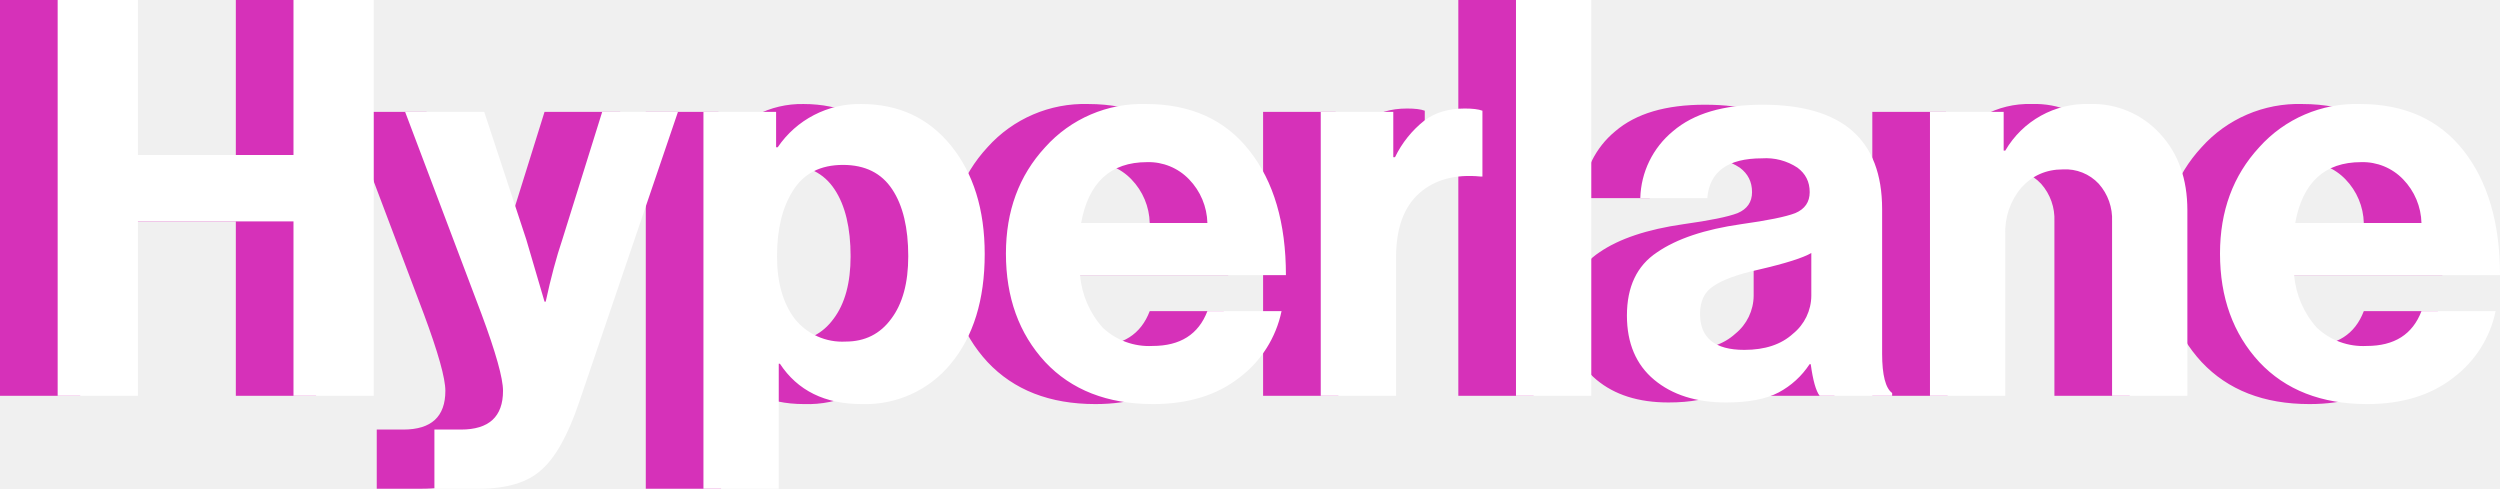
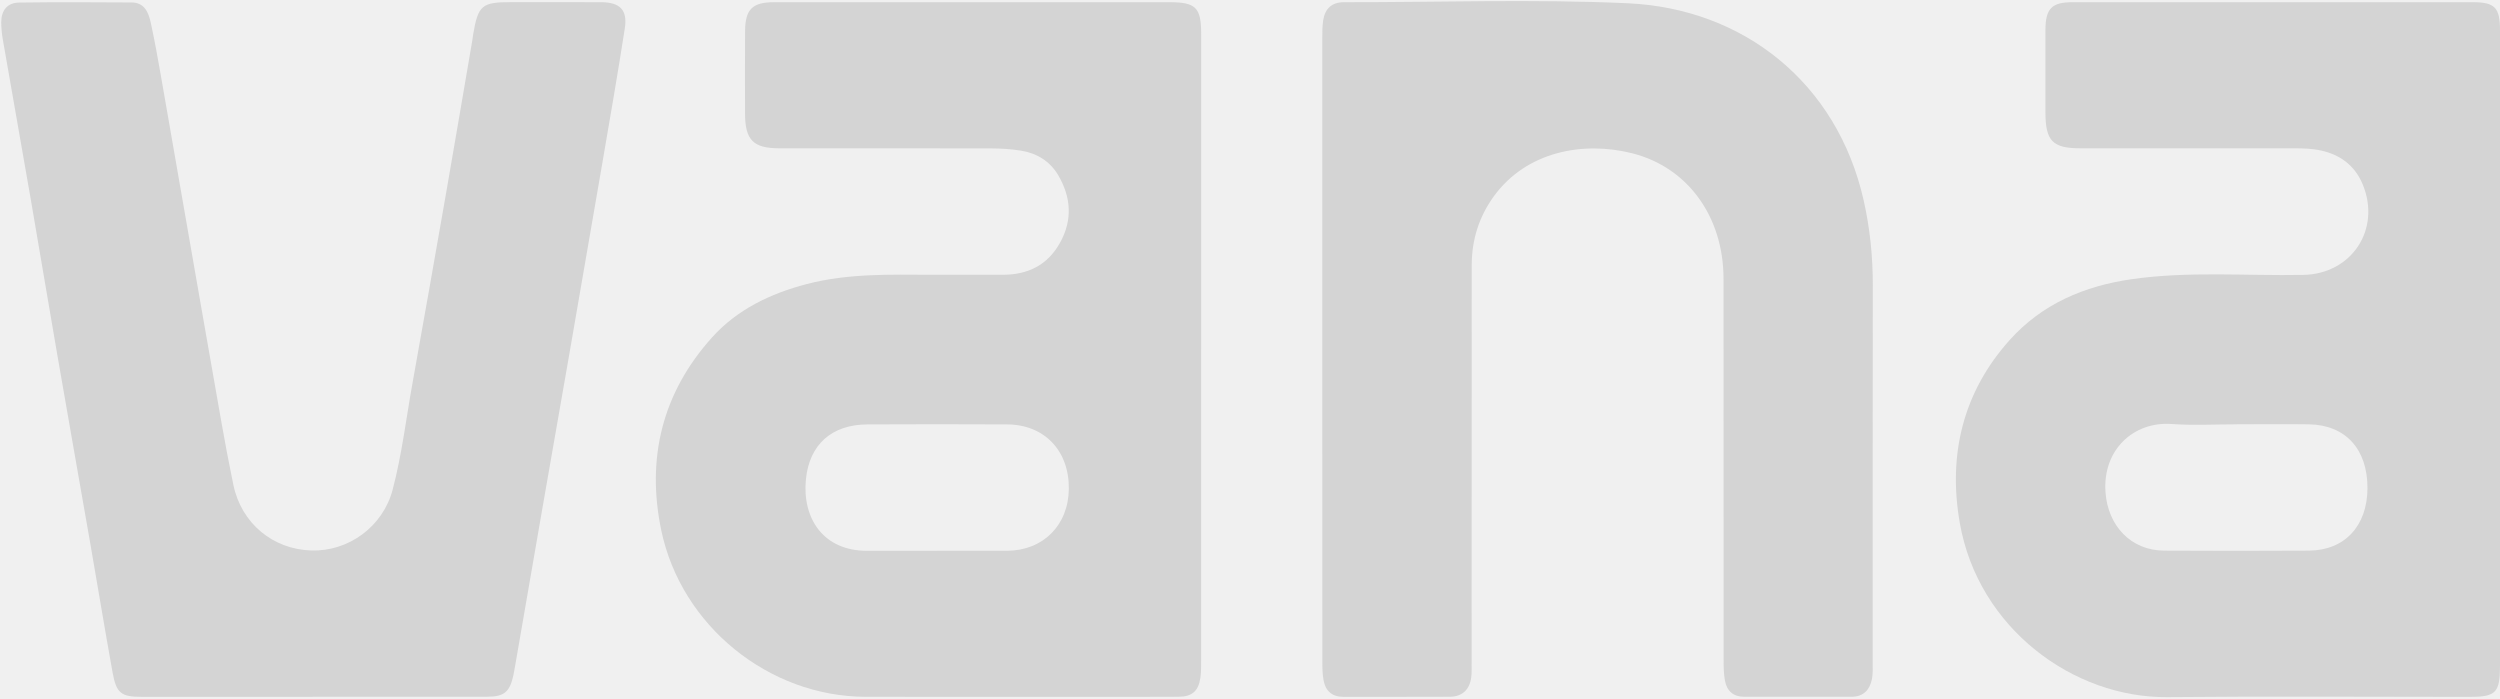
- <svg xmlns="http://www.w3.org/2000/svg" fill="none" viewBox="2.64 13.68 216.79 42.38">
-   <path fill="#D631B9" d="M2.64 48V13.68H9.6v13.44h13.49V13.68h6.96V48h-6.96V32.88H9.6V48H2.64Zm32.67 8.06v-5.13h2.3c2.44 0 3.65-1.12 3.65-3.36 0-1.09-.62-3.31-1.87-6.67l-6.62-17.52h6.86l3.65 11.08 1.58 5.38h.1c.45-2.08.93-3.87 1.44-5.38l3.46-11.08h6.57l-8.59 25.24c-.96 2.82-2.05 4.76-3.26 5.81-1.19 1.09-3 1.63-5.43 1.63h-3.84Zm23.33 0V23.38h6.3v3.07h.14a8.55 8.55 0 0 1 7.24-3.75c3.24 0 5.83 1.2 7.78 3.6 1.95 2.4 2.93 5.54 2.93 9.41 0 3.97-.98 7.14-2.93 9.5a9.57 9.57 0 0 1-7.73 3.51c-3.2 0-5.57-1.17-7.1-3.5h-.1v10.84h-6.53ZM70.98 43.3c1.66 0 2.98-.66 3.94-1.97.99-1.31 1.48-3.12 1.48-5.43 0-2.46-.46-4.4-1.39-5.8-.93-1.41-2.35-2.12-4.27-2.12-1.95 0-3.4.74-4.32 2.21-.93 1.44-1.4 3.35-1.4 5.71 0 2.28.52 4.08 1.54 5.43a5.27 5.27 0 0 0 4.42 1.97Zm26.65 5.42c-3.96 0-7.08-1.22-9.36-3.65-2.27-2.46-3.4-5.6-3.4-9.4 0-3.69 1.13-6.76 3.4-9.22a11.28 11.28 0 0 1 8.74-3.75c3.87 0 6.86 1.35 8.97 4.04 2.12 2.68 3.17 6.28 3.17 10.8H91.3a7.8 7.8 0 0 0 1.97 4.56 5.84 5.84 0 0 0 4.32 1.58c2.4 0 3.98-1 4.75-3.02h6.43a9.67 9.67 0 0 1-3.65 5.76c-1.95 1.53-4.45 2.3-7.49 2.3Zm-.52-20.98c-3.17 0-5.08 1.76-5.72 5.28h10.95a5.64 5.64 0 0 0-1.59-3.79 4.86 4.86 0 0 0-3.64-1.49Zm21.35-4.36v3.93h.15a9.12 9.12 0 0 1 2.54-3.17c.93-.7 2.1-1.05 3.5-1.05.68 0 1.19.06 1.54.19v5.71h-.14c-2.21-.22-3.99.26-5.33 1.44-1.34 1.19-2.02 3.04-2.02 5.57v12h-6.53V23.38h6.3ZM129.1 48V13.68h6.53V48h-6.53Zm26.33 0c-.32-.42-.58-1.33-.77-2.74h-.1a7.3 7.3 0 0 1-2.68 2.45c-1.1.58-2.61.87-4.56.87-2.6 0-4.67-.66-6.24-1.97-1.57-1.31-2.36-3.17-2.36-5.57 0-2.5.87-4.32 2.6-5.47 1.72-1.19 4.16-2 7.3-2.45 2.3-.32 3.87-.64 4.7-.96.83-.35 1.25-.96 1.25-1.82 0-.9-.36-1.6-1.06-2.12a4.95 4.95 0 0 0-3.07-.81c-2.98 0-4.56 1.15-4.75 3.45h-5.81a7.77 7.77 0 0 1 2.83-5.8c1.8-1.54 4.38-2.3 7.77-2.3 6.92 0 10.37 3.02 10.37 9.06v12.53c0 1.86.3 3 .87 3.41V48h-6.3Zm-6.53-3.98c1.8 0 3.2-.47 4.22-1.4a4.27 4.27 0 0 0 1.59-3.3v-3.7c-.7.41-2.22.9-4.56 1.44-1.86.41-3.17.9-3.94 1.44-.77.5-1.15 1.3-1.15 2.4 0 2.08 1.28 3.12 3.84 3.12Zm22.49-20.64v3.36h.14a8.13 8.13 0 0 1 7.3-4.04 7.9 7.9 0 0 1 6.14 2.6c1.57 1.7 2.35 3.9 2.35 6.62V48h-6.53V32.88a4.6 4.6 0 0 0-1.15-3.26 3.95 3.95 0 0 0-3.12-1.25c-1.44 0-2.64.53-3.6 1.58a5.95 5.95 0 0 0-1.39 4.08V48H165V23.38h6.39Zm31.52 25.34c-3.96 0-7.08-1.22-9.36-3.65-2.27-2.46-3.4-5.6-3.4-9.4 0-3.69 1.13-6.76 3.4-9.22a11.28 11.28 0 0 1 8.74-3.75c3.87 0 6.86 1.35 8.98 4.04 2.1 2.68 3.16 6.28 3.16 10.8h-17.85a7.8 7.8 0 0 0 1.97 4.56 5.84 5.84 0 0 0 4.32 1.58c2.4 0 3.98-1 4.75-3.02h6.43a9.67 9.67 0 0 1-3.65 5.76c-1.95 1.53-4.45 2.3-7.49 2.3Zm-.52-20.98c-3.17 0-5.08 1.76-5.72 5.28h10.95a5.64 5.64 0 0 0-1.59-3.79 4.86 4.86 0 0 0-3.64-1.49Z" />
-   <path fill="#fff" d="M7.64 48V13.68h6.96v13.44h13.49V13.68h6.96V48h-6.96V32.88H14.6V48H7.64Zm32.67 8.06v-5.13h2.3c2.44 0 3.65-1.12 3.65-3.36 0-1.09-.62-3.31-1.87-6.67l-6.62-17.52h6.86l3.65 11.08 1.58 5.38h.1c.45-2.08.93-3.87 1.44-5.38l3.46-11.08h6.57l-8.59 25.24c-.96 2.82-2.05 4.76-3.26 5.81-1.19 1.09-3 1.63-5.43 1.63h-3.84Zm23.33 0V23.38h6.3v3.07h.14a8.55 8.55 0 0 1 7.24-3.75c3.24 0 5.83 1.2 7.78 3.6 1.95 2.4 2.93 5.54 2.93 9.41 0 3.97-.98 7.14-2.93 9.5a9.57 9.57 0 0 1-7.73 3.51c-3.2 0-5.57-1.17-7.1-3.5h-.1v10.84h-6.53ZM75.98 43.3c1.66 0 2.98-.66 3.94-1.97.99-1.31 1.48-3.12 1.48-5.43 0-2.46-.46-4.4-1.39-5.8-.93-1.41-2.35-2.12-4.27-2.12-1.95 0-3.4.74-4.32 2.21-.93 1.44-1.4 3.35-1.4 5.71 0 2.28.52 4.08 1.54 5.43a5.27 5.27 0 0 0 4.42 1.97Zm26.65 5.42c-3.96 0-7.08-1.22-9.36-3.65-2.27-2.46-3.4-5.6-3.4-9.4 0-3.69 1.13-6.76 3.4-9.22a11.28 11.28 0 0 1 8.74-3.75c3.87 0 6.86 1.35 8.97 4.04 2.12 2.68 3.17 6.28 3.17 10.8H96.3a7.8 7.8 0 0 0 1.97 4.56 5.84 5.84 0 0 0 4.31 1.58c2.4 0 3.99-1 4.76-3.02h6.43a9.67 9.67 0 0 1-3.65 5.76c-1.95 1.53-4.45 2.3-7.49 2.3Zm-.52-20.98c-3.17 0-5.08 1.76-5.72 5.28h10.95a5.64 5.64 0 0 0-1.59-3.79 4.86 4.86 0 0 0-3.64-1.49Zm21.35-4.36v3.93h.15a9.12 9.12 0 0 1 2.54-3.17c.93-.7 2.1-1.05 3.5-1.05.68 0 1.19.06 1.54.19v5.71h-.14c-2.21-.22-3.99.26-5.33 1.44-1.34 1.19-2.02 3.04-2.02 5.57v12h-6.53V23.38h6.3ZM134.1 48V13.68h6.53V48h-6.53Zm26.33 0c-.32-.42-.58-1.33-.77-2.74h-.1a7.3 7.3 0 0 1-2.68 2.45c-1.1.58-2.61.87-4.56.87-2.6 0-4.67-.66-6.24-1.97-1.57-1.31-2.36-3.17-2.36-5.57 0-2.5.87-4.32 2.6-5.47 1.72-1.19 4.16-2 7.3-2.45 2.3-.32 3.87-.64 4.7-.96.83-.35 1.25-.96 1.25-1.82 0-.9-.36-1.6-1.06-2.12a4.95 4.95 0 0 0-3.07-.81c-2.98 0-4.56 1.15-4.75 3.45h-5.81a7.77 7.77 0 0 1 2.83-5.8c1.8-1.54 4.38-2.3 7.77-2.3 6.92 0 10.37 3.02 10.37 9.06v12.53c0 1.86.3 3 .87 3.41V48h-6.3Zm-6.53-3.98c1.8 0 3.2-.47 4.22-1.4a4.27 4.27 0 0 0 1.59-3.3v-3.7c-.7.41-2.22.9-4.56 1.44-1.86.41-3.17.9-3.94 1.44-.77.5-1.15 1.3-1.15 2.4 0 2.08 1.28 3.12 3.84 3.12Zm22.49-20.64v3.36h.14a8.13 8.13 0 0 1 7.3-4.04 7.9 7.9 0 0 1 6.14 2.6c1.57 1.7 2.35 3.9 2.35 6.62V48h-6.53V32.88a4.6 4.6 0 0 0-1.15-3.26 3.95 3.95 0 0 0-3.12-1.25c-1.44 0-2.64.53-3.6 1.58a5.95 5.95 0 0 0-1.39 4.08V48H170V23.38h6.39Zm31.52 25.34c-3.96 0-7.08-1.22-9.36-3.65-2.27-2.46-3.4-5.6-3.4-9.4 0-3.69 1.13-6.76 3.4-9.22a11.28 11.28 0 0 1 8.74-3.75c3.87 0 6.86 1.35 8.98 4.04 2.1 2.68 3.16 6.28 3.16 10.8h-17.85a7.8 7.8 0 0 0 1.97 4.56 5.84 5.84 0 0 0 4.32 1.58c2.4 0 3.98-1 4.75-3.02h6.43a9.67 9.67 0 0 1-3.65 5.76c-1.95 1.53-4.45 2.3-7.49 2.3Zm-.52-20.98c-3.17 0-5.08 1.76-5.72 5.28h10.95a5.64 5.64 0 0 0-1.59-3.79 4.86 4.86 0 0 0-3.64-1.49Z" />
+ <svg xmlns="http://www.w3.org/2000/svg" width="694" height="194" viewBox="0 0 694 194" fill="none">
+   <path d="M333.433 96.904C333.433 125.711 333.433 154.53 333.433 183.336C333.433 184.948 333.458 186.572 333.228 188.158C332.703 191.82 330.922 193.394 327.233 193.419C319.329 193.471 311.426 193.445 303.509 193.445C282.425 193.445 261.34 193.484 240.255 193.432C213.419 193.355 189.144 173.73 183.585 147.296C179.358 127.168 183.88 109.012 197.637 93.694C204.631 85.905 213.906 81.47 223.961 78.852C235.413 75.861 247.121 76.235 258.791 76.273C265.324 76.299 271.857 76.273 278.39 76.273C285.345 76.273 290.828 73.604 294.299 67.325C297.809 60.968 297.309 54.662 293.736 48.602C291.455 44.733 287.817 42.529 283.437 41.819C280.734 41.381 277.967 41.213 275.226 41.2C255.627 41.149 236.041 41.188 216.442 41.175C209.076 41.175 206.835 38.892 206.822 31.439C206.809 23.831 206.783 16.224 206.835 8.616C206.886 2.543 208.884 0.609 214.93 0.609C251.489 0.609 288.035 0.609 324.594 0.609C331.947 0.609 333.446 2.066 333.446 9.428C333.458 38.583 333.446 67.737 333.446 96.904H333.433ZM259.956 152.892C266.489 152.892 273.009 152.905 279.542 152.892C289.572 152.853 296.605 145.8 296.707 135.704C296.823 125.13 289.931 117.871 279.594 117.819C266.656 117.755 253.705 117.755 240.767 117.819C230.994 117.858 224.679 123.312 223.718 133.073C222.667 143.853 228.496 152.918 240.703 152.905C247.121 152.905 253.526 152.905 259.944 152.905L259.956 152.892Z" fill="#D4D4D4" />
+   <path d="M694 97.291C694 126.446 694 155.613 694 184.767C694 192.31 692.872 193.458 685.545 193.458C657.582 193.458 629.618 193.252 601.668 193.522C575.677 193.767 549.173 174.516 544.037 145.155C540.732 126.291 544.882 108.87 557.922 94.351C566.915 84.345 578.623 79.394 591.702 77.511C607.547 75.229 623.508 76.609 639.405 76.312C652.817 76.067 661.066 63.65 655.878 51.168C653.739 46.023 649.729 42.98 644.349 41.794C641.877 41.239 639.354 41.175 636.83 41.175C617.116 41.188 597.415 41.188 577.701 41.175C569.759 41.175 567.824 39.189 567.812 31.117C567.812 23.509 567.786 15.902 567.812 8.294C567.837 2.362 569.579 0.609 575.344 0.609C612.364 0.609 649.371 0.609 686.391 0.609C692.565 0.609 694 2.066 694 8.423C694 38.041 694 67.66 694 97.278V97.291ZM620.997 117.793C614.926 117.793 608.841 118.129 602.808 117.703C592.304 116.955 583.619 124.872 584.49 136.697C585.169 145.968 591.548 152.802 600.745 152.853C614.131 152.931 627.53 152.931 640.916 152.853C650.882 152.802 657.197 145.981 657.21 135.472C657.21 124.64 651.1 117.948 640.916 117.793C634.281 117.703 627.646 117.78 620.997 117.78V117.793Z" fill="#D4D4D4" />
+   <path d="M367.071 96.904C367.071 68.098 367.071 39.292 367.071 10.486C367.071 8.874 367.071 7.249 367.314 5.663C367.827 2.375 369.697 0.596 373.168 0.609C399.403 0.647 425.688 -0.294 451.871 0.905C483.947 2.375 509.989 22.929 517.354 55.629C519.109 63.418 519.903 71.257 519.891 79.239C519.826 114.157 519.865 149.062 519.852 183.981C519.852 185.476 519.942 187.011 519.66 188.455C519.071 191.498 517.303 193.419 514.011 193.419C504.045 193.432 494.079 193.432 484.113 193.419C481.154 193.419 479.373 191.782 478.848 188.958C478.515 187.166 478.477 185.296 478.477 183.465C478.451 148.095 478.49 112.713 478.451 77.344C478.426 60.31 468.677 46.461 453.011 42.529C439.484 39.137 423.741 42.013 414.672 54.52C410.56 60.194 408.562 66.59 408.549 73.578C408.523 110.34 408.536 147.09 408.523 183.852C408.523 185.231 408.587 186.624 408.421 187.991C407.998 191.434 405.91 193.394 402.477 193.419C392.626 193.471 382.776 193.432 372.912 193.445C369.787 193.445 367.955 191.808 367.417 188.829C367.109 187.153 367.084 185.399 367.084 183.671C367.071 154.749 367.071 125.827 367.071 96.904Z" fill="#D4D4D4" />
+   <path d="M86.757 193.445C70.95 193.445 55.13 193.445 39.323 193.445C33.648 193.445 32.303 192.452 31.265 186.74C29.113 174.851 27.166 162.937 25.091 151.035C22.068 133.692 18.994 116.362 15.996 99.019C13.486 84.513 11.065 69.994 8.567 55.475C5.979 40.633 3.353 25.792 0.778 10.95C0.509 9.364 0.343 7.739 0.343 6.14C0.368 2.839 2.072 0.751 5.3 0.712C15.727 0.57 26.154 0.622 36.581 0.686C40.053 0.712 41.206 3.394 41.821 6.166C42.884 10.989 43.755 15.863 44.613 20.737C46.791 33.09 48.917 45.443 51.069 57.796C54.515 77.511 57.935 97.227 61.419 116.942C62.457 122.835 63.559 128.715 64.775 134.569C66.992 145.246 75.715 152.518 86.488 152.815C96.812 153.098 106.304 146.161 108.994 135.949C111.582 126.149 112.748 116.066 114.554 106.098C117.718 88.549 120.792 70.987 123.867 53.424C126.313 39.369 128.696 25.314 131.104 11.259C131.206 10.692 131.245 10.112 131.347 9.545C132.731 1.473 133.756 0.596 141.787 0.596C150.152 0.596 158.517 0.57 166.881 0.609C172.095 0.635 174.234 2.749 173.453 7.83C171.506 20.44 169.302 33.025 167.15 45.61C164.179 62.953 161.168 80.296 158.158 97.639C155.622 112.262 153.034 126.884 150.498 141.506C147.974 156.013 145.476 170.519 142.966 185.025C142.825 185.825 142.697 186.611 142.53 187.398C141.518 192.091 139.981 193.407 135.242 193.407C119.089 193.432 102.936 193.407 86.77 193.407L86.757 193.445Z" fill="#D4D4D4" />
</svg>
